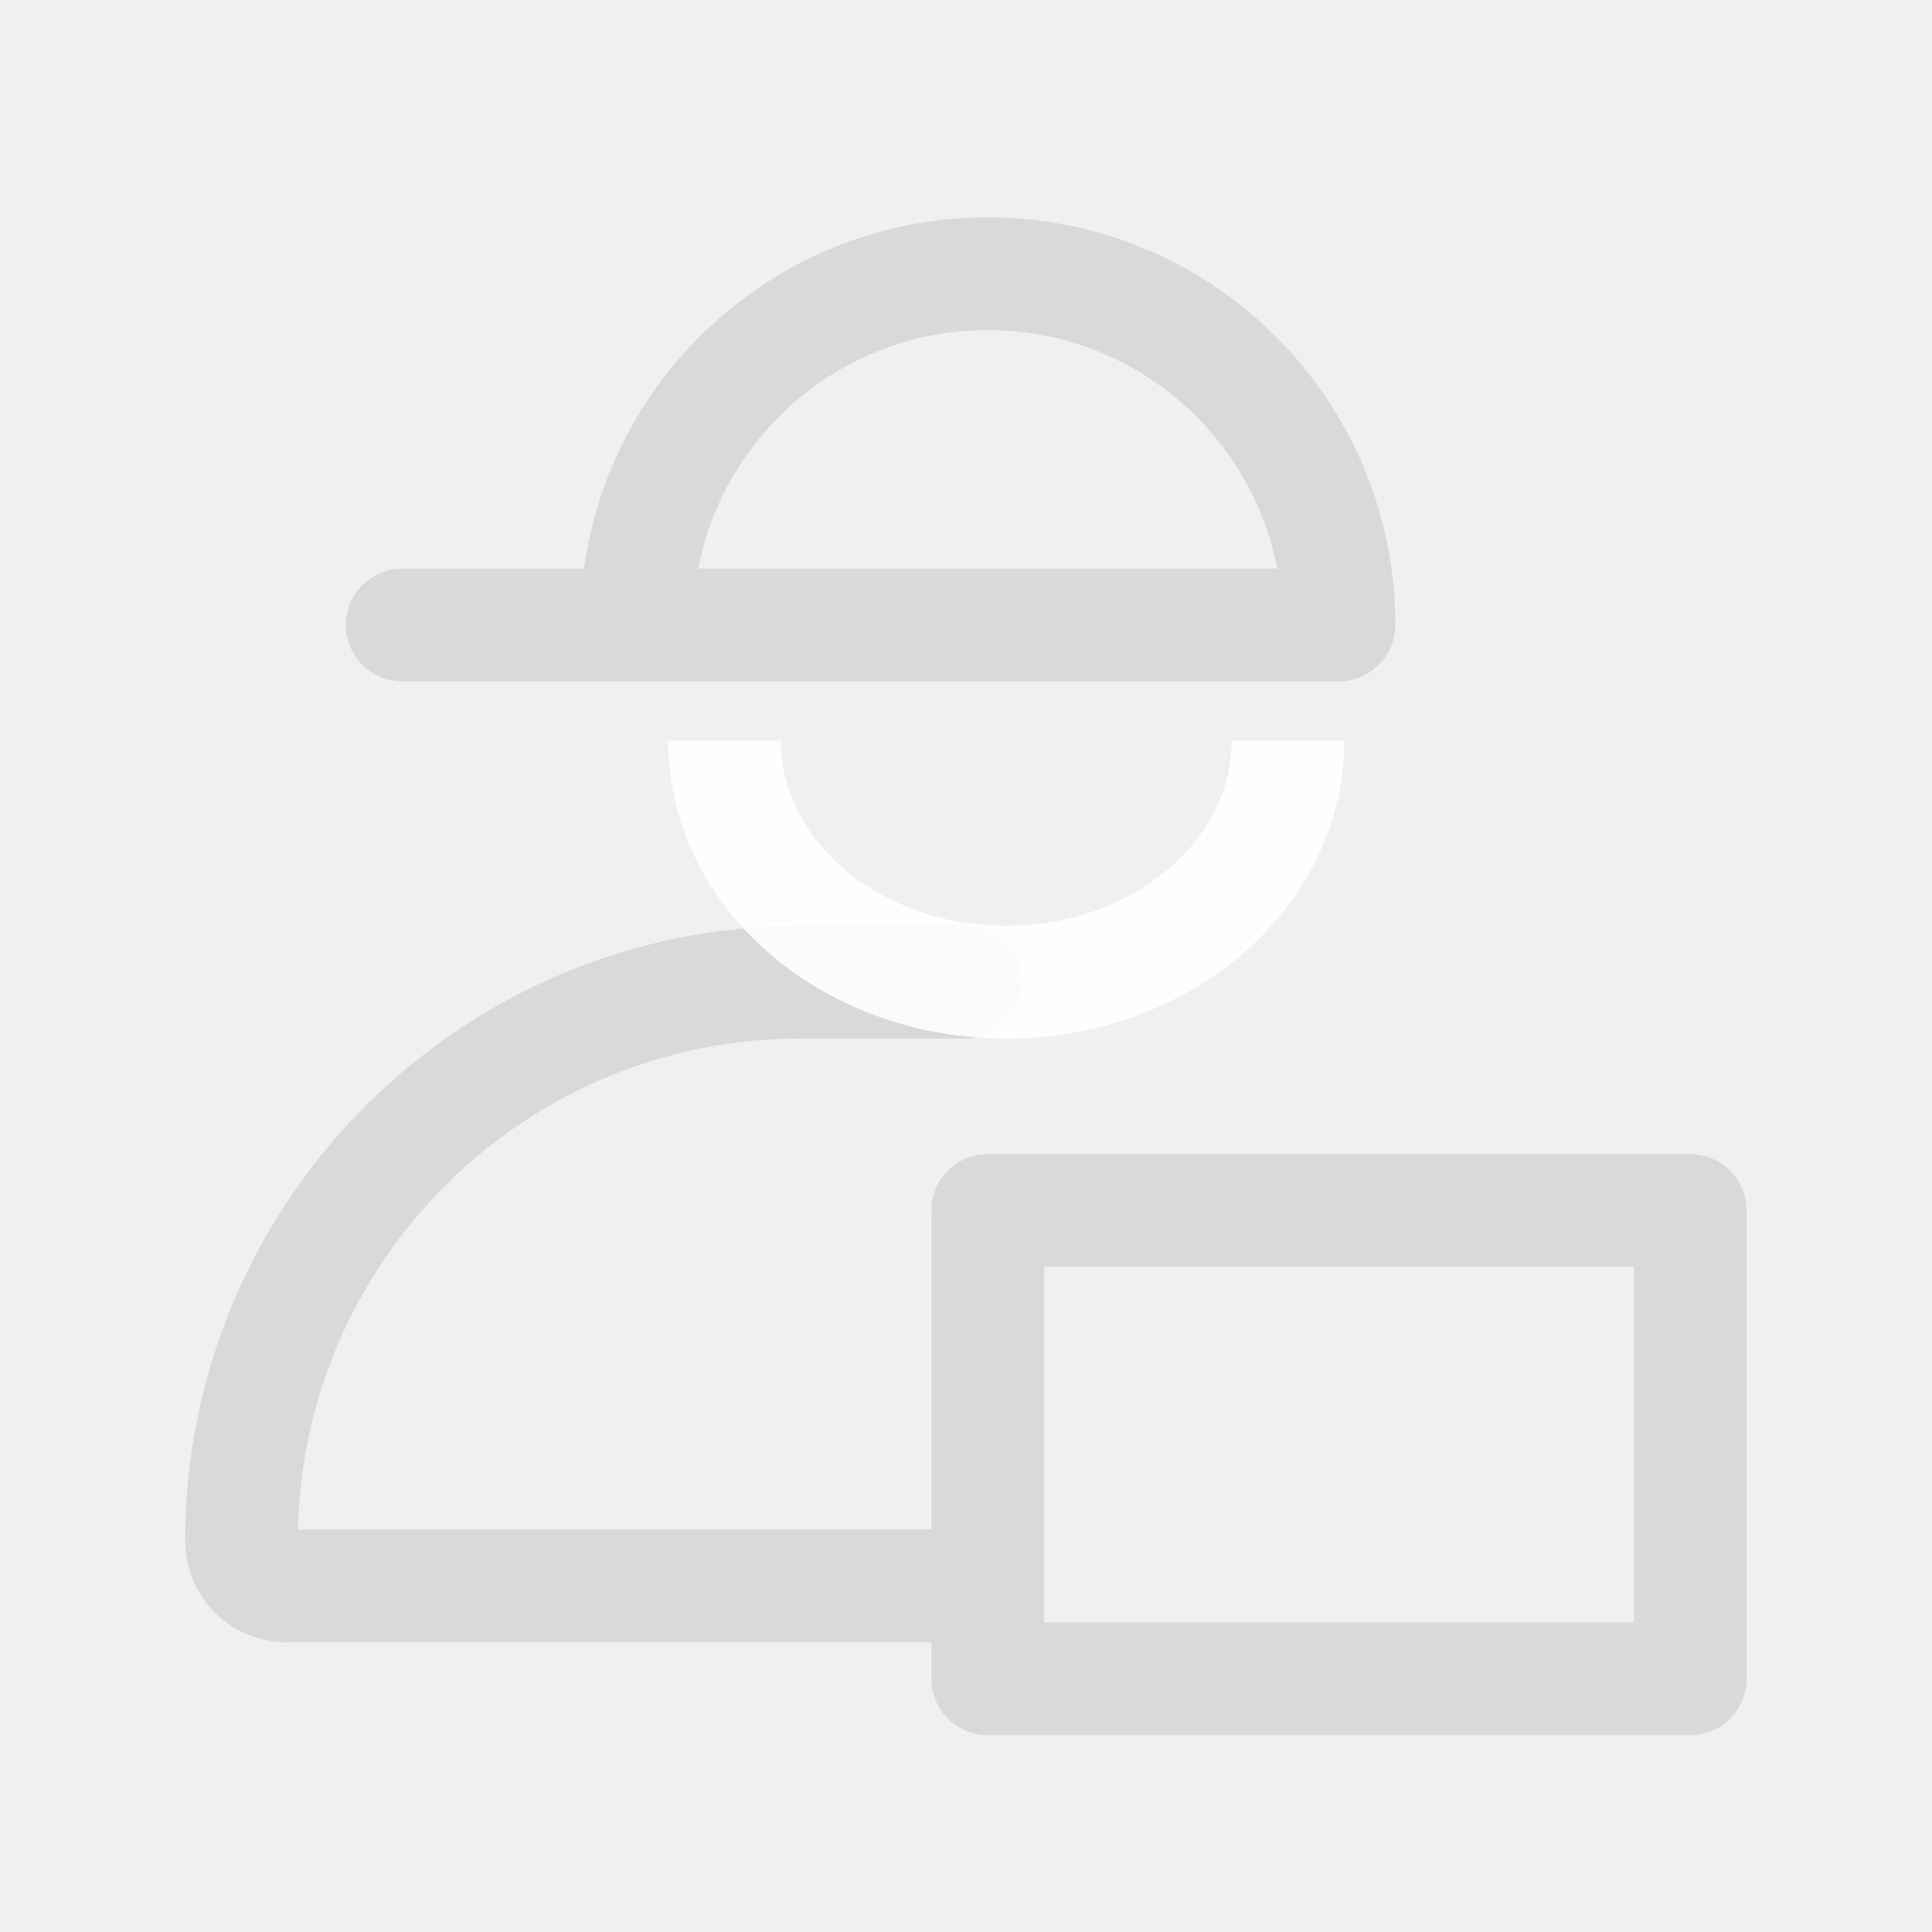
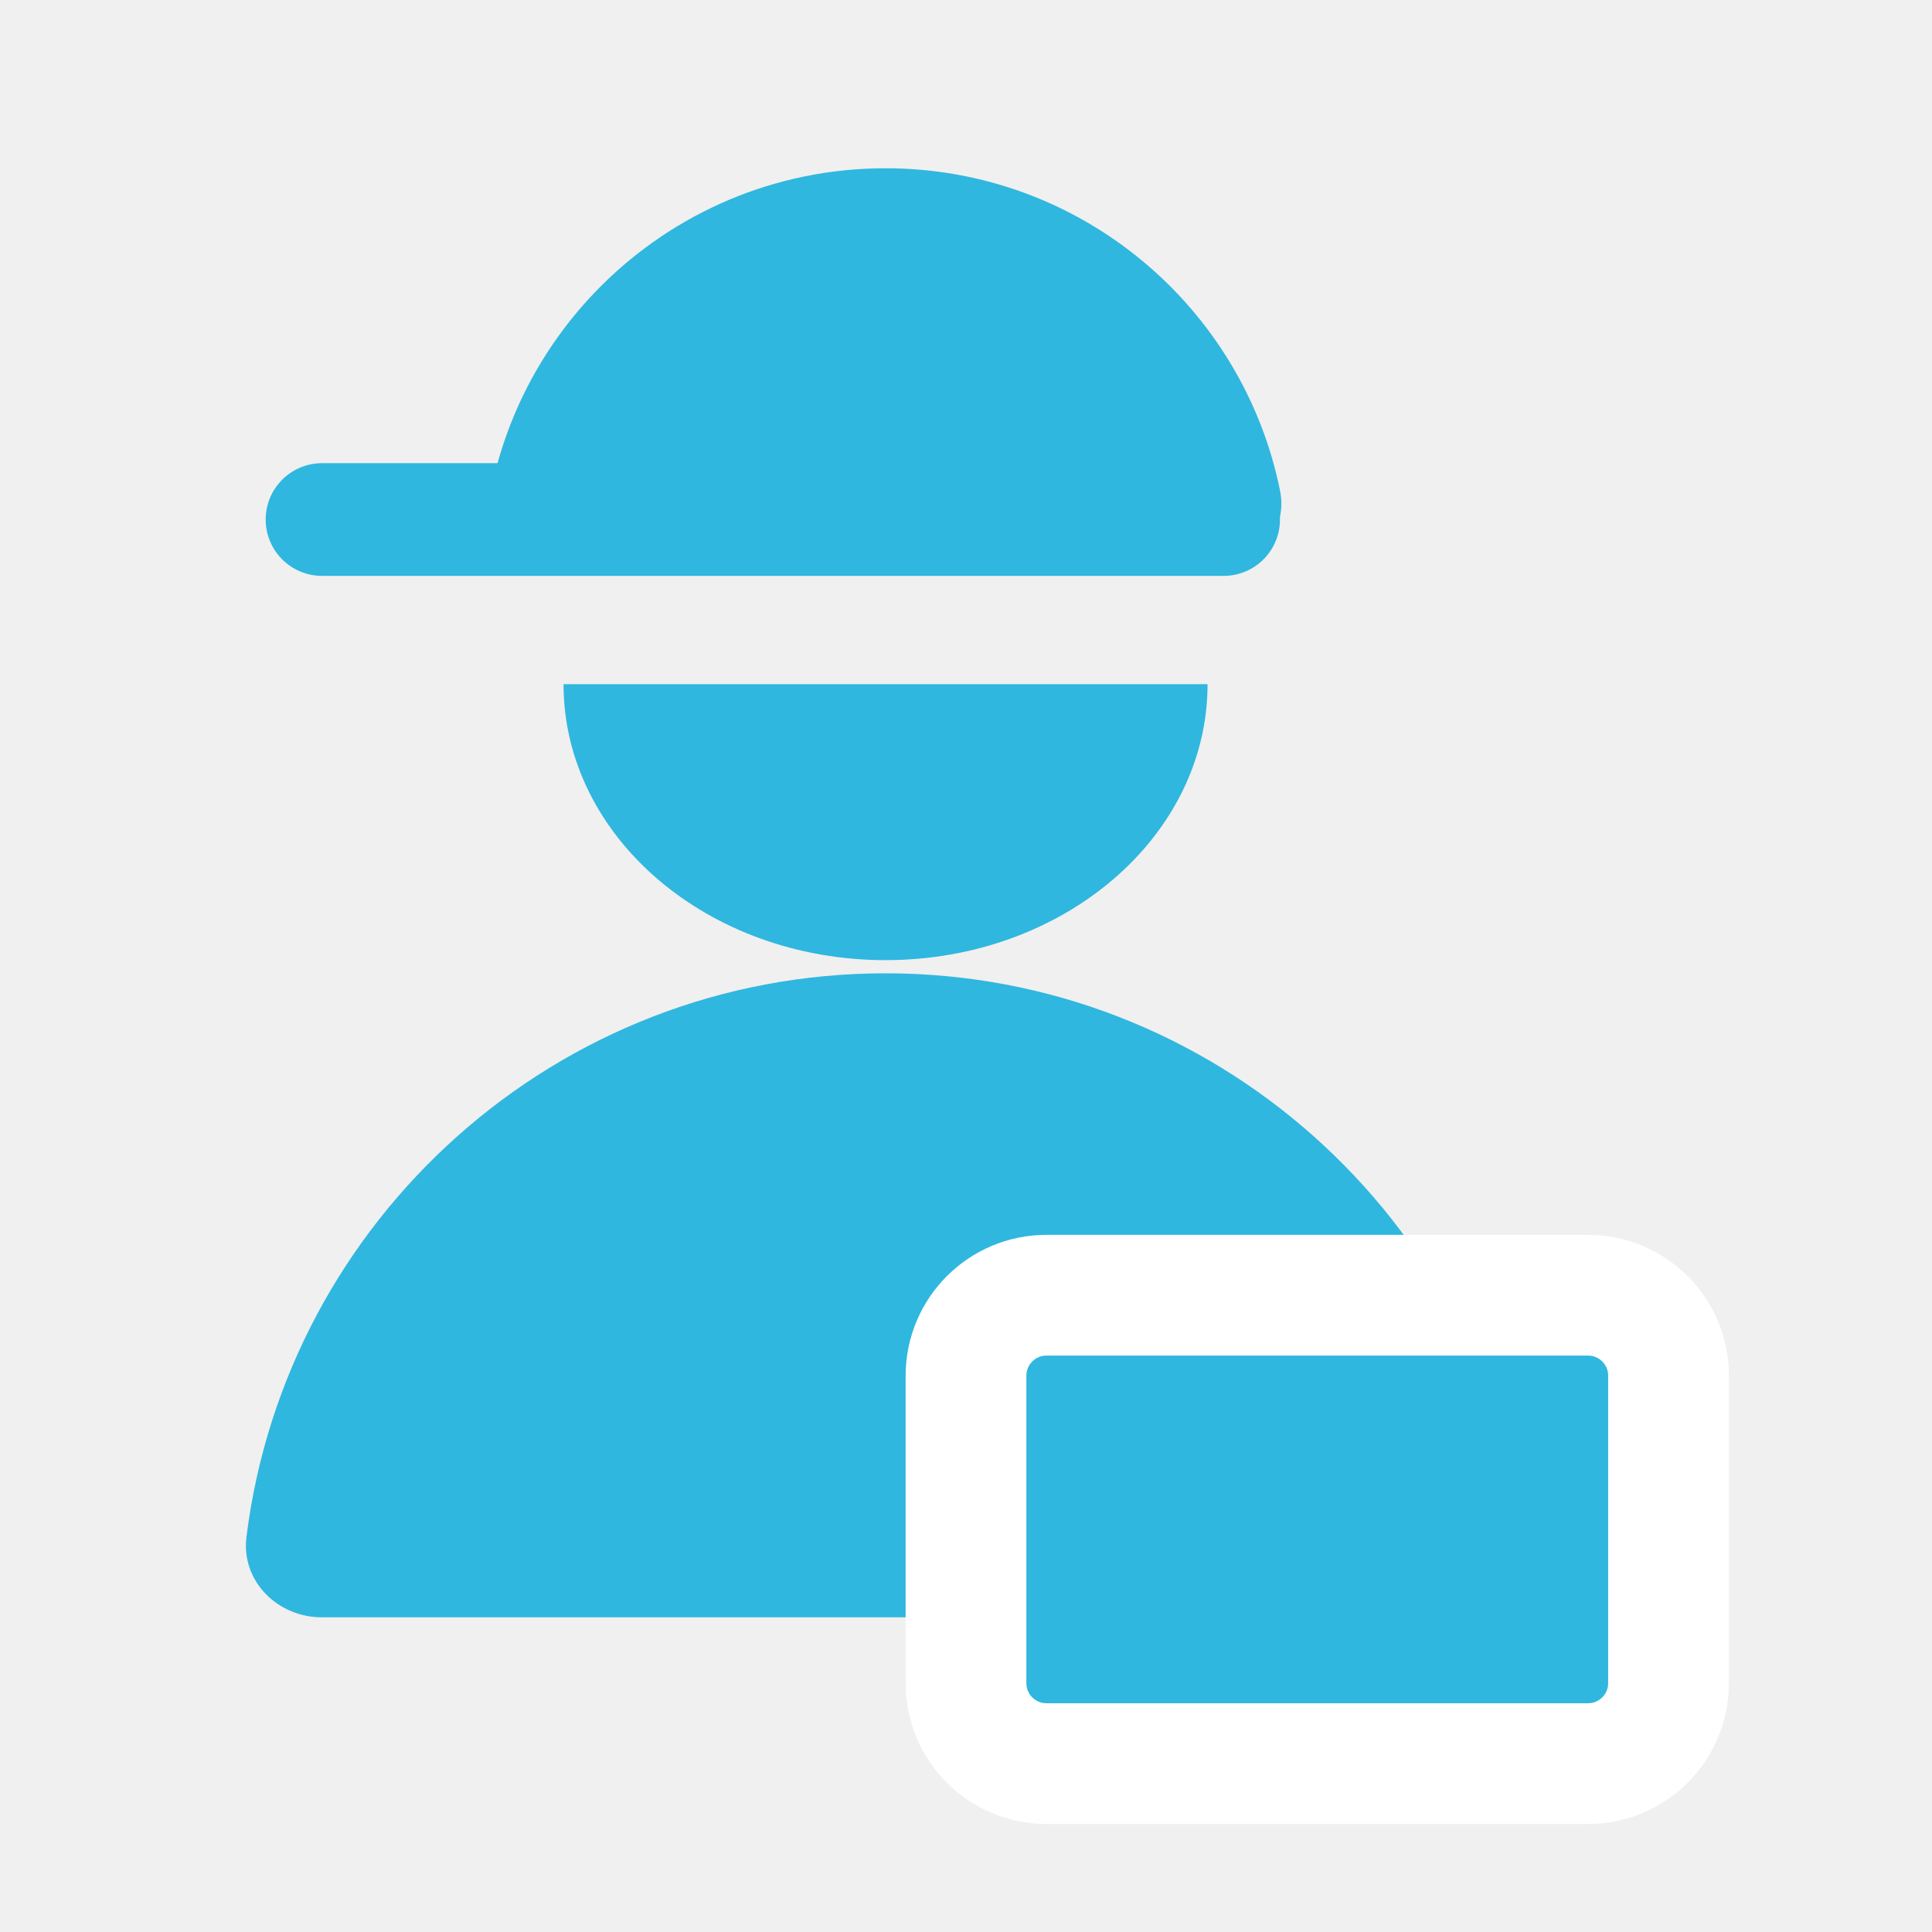
- <svg xmlns="http://www.w3.org/2000/svg" width="24" height="24" viewBox="0 0 24 24" fill="none">
+ <svg xmlns="http://www.w3.org/2000/svg" width="32" height="32" viewBox="0 0 32 32" fill="none">
  <g id="ééä¸­">
-     <g id="Group 2305">
-       <path id="Rectangle 654" d="M12 19.701H3.556C3.249 19.701 3 19.452 3 19.146V19.146C3 15.31 6.109 12.201 9.944 12.201H12" stroke="#D9D9D9" stroke-width="1.4" stroke-linecap="round" />
-       <g id="Group 2304">
-         <path id="Ellipse 101" d="M16 9.201C16 10.858 14.433 12.201 12.5 12.201C10.567 12.201 9 10.858 9 9.201" stroke="white" stroke-opacity="0.9" stroke-width="1.4" stroke-linejoin="round" />
-         <path id="Ellipse 102" d="M16.634 7.764C16.634 5.354 14.68 3.4 12.27 3.4C9.86 3.4 7.906 5.354 7.906 7.764" stroke="#D9D9D9" stroke-width="1.4" stroke-linejoin="round" />
-         <path id="Vector 79" d="M4.996 7.764H16.633" stroke="#D9D9D9" stroke-width="1.4" stroke-linecap="round" stroke-linejoin="round" />
-         <rect id="Rectangle 655" x="12.27" y="15.037" width="8.727" height="5.818" stroke="#D9D9D9" stroke-width="1.4" stroke-linejoin="round" />
-       </g>
+     <g id="Group 427321036">
+       <path id="Ellipse 219" d="M14.667 16.121C9.226 16.121 4.737 20.194 4.082 25.457C3.991 26.188 4.597 26.788 5.333 26.788H24C24.736 26.788 25.342 26.188 25.251 25.457C24.596 20.194 20.107 16.121 14.667 16.121Z" fill="#2FB7DF" />
+       <rect id="Rectangle 655" x="16" y="21.453" width="11.636" height="7.758" rx="1.333" fill="#2FB7DF" stroke="white" stroke-width="2" stroke-linejoin="round" />
+       <path id="Ellipse 101" d="M14.667 15.903C17.613 15.903 20.001 13.857 20.001 11.332H9.334C9.334 13.857 11.722 15.903 14.667 15.903Z" fill="#2FB7DF" />
+       <path id="Ellipse 102" d="M14.667 2.787C10.985 2.787 8 5.772 8 9.454H20C20.736 9.454 21.347 8.851 21.202 8.129C20.587 5.082 17.895 2.787 14.667 2.787Z" fill="#2FB7DF" />
+       <path id="Vector 79" d="M5.334 8.605H20.267" stroke="#2FB7DF" stroke-width="1.867" stroke-linecap="round" stroke-linejoin="round" />
    </g>
  </g>
</svg>
